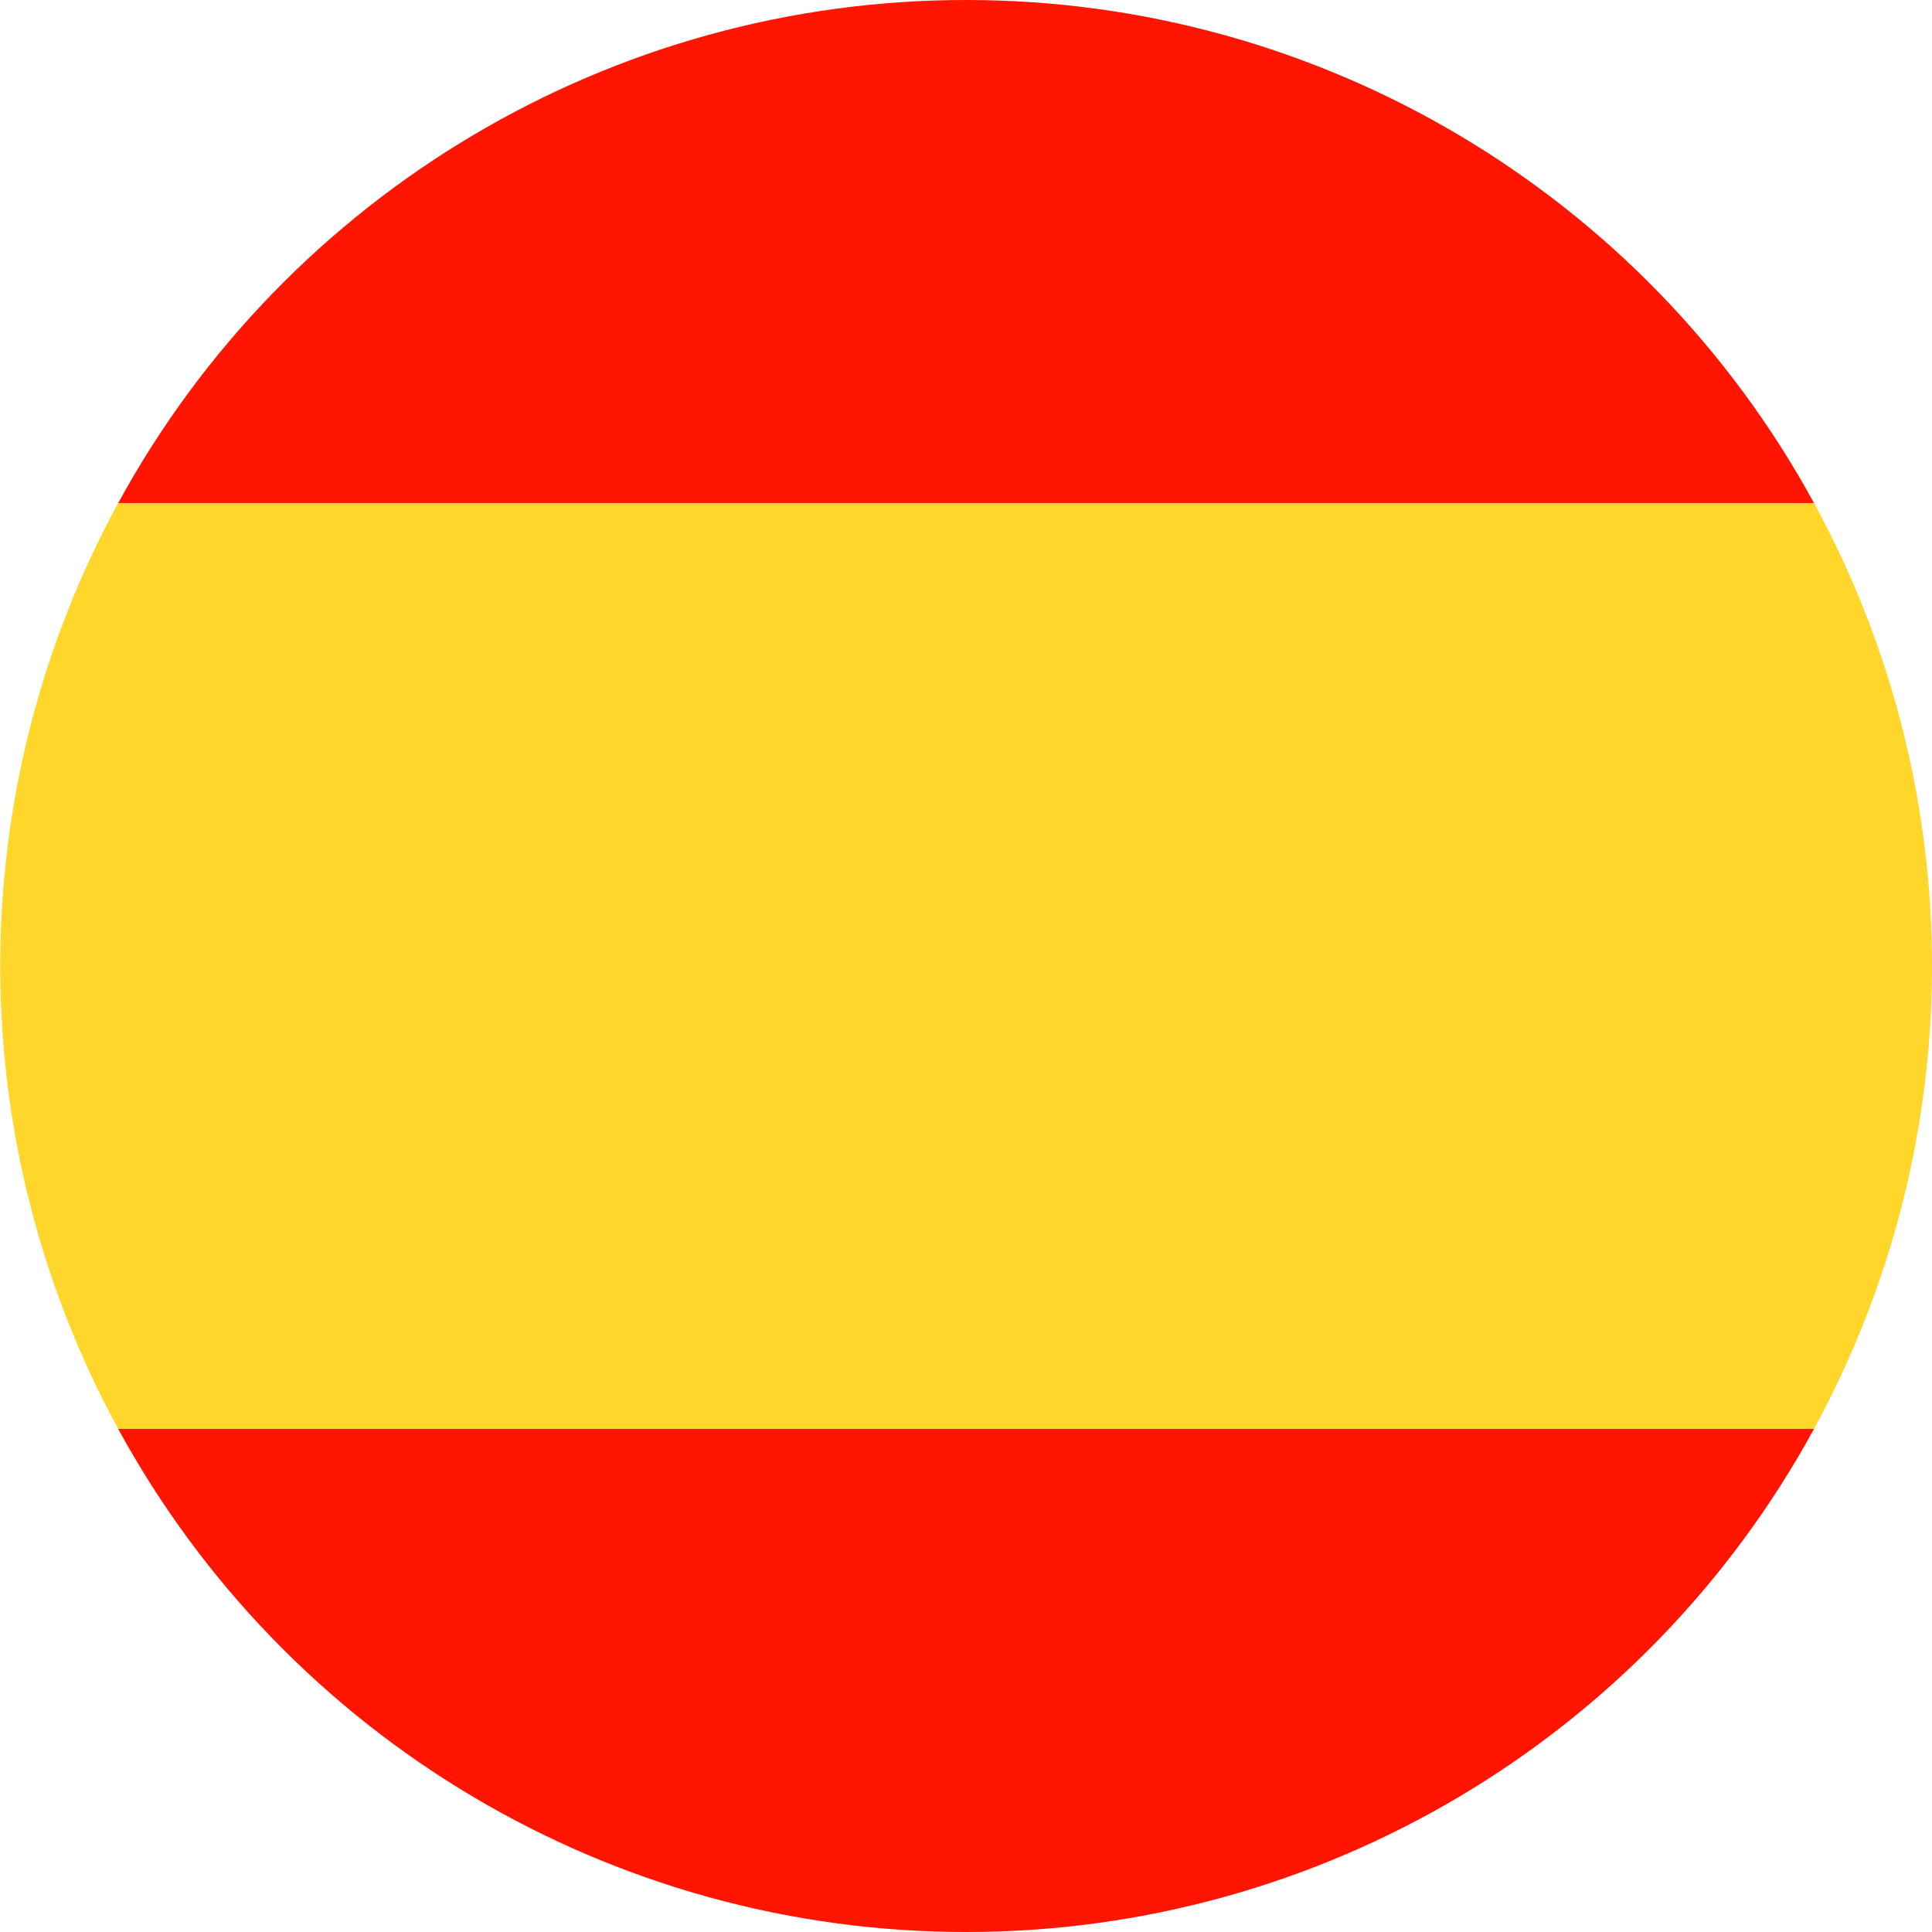
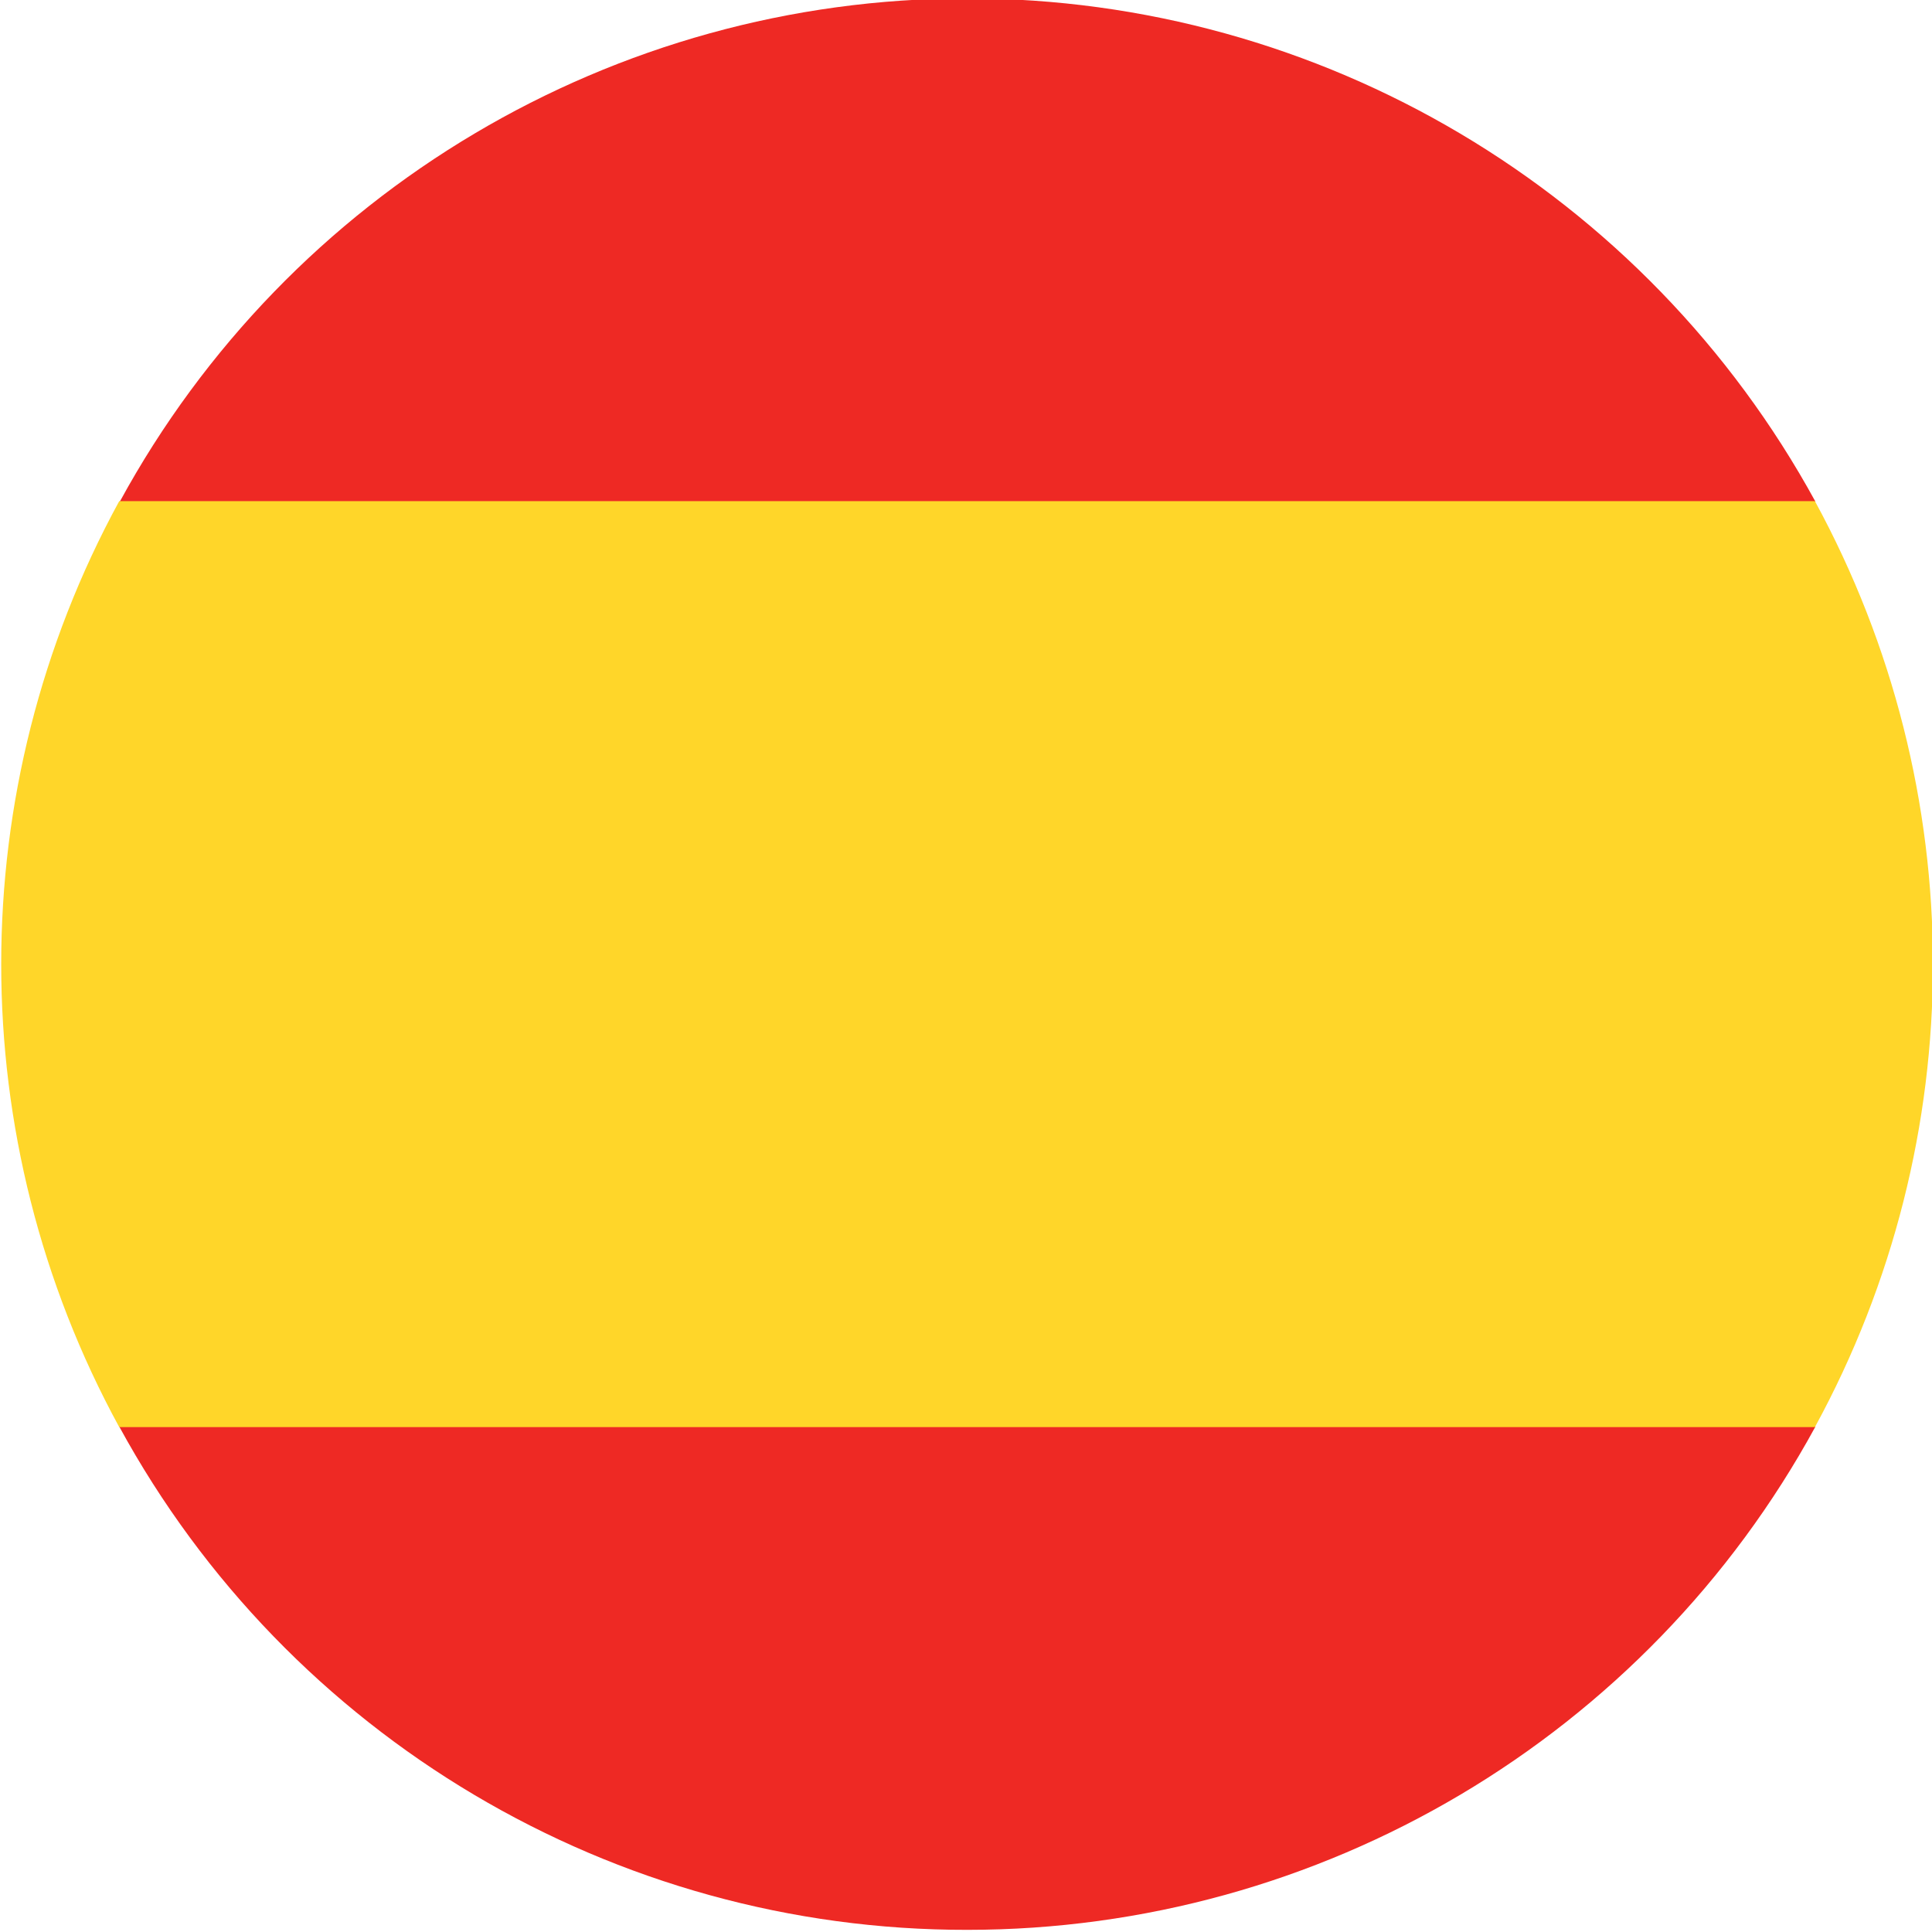
- <svg xmlns="http://www.w3.org/2000/svg" viewBox="0 0 359.67 359.67">
-   <defs>
-     <style>
-       .a {
-         fill: #ff1500;
-       }
- 
-       .b {
-         fill: #ffd629;
-       }
-     </style>
-   </defs>
+ <svg xmlns="http://www.w3.org/2000/svg" version="1.1" id="Layer_1" x="0px" y="0px" viewBox="0 0 359.6 359.7" style="enable-background:new 0 0 359.6 359.7;" xml:space="preserve">
+   <style type="text/css">
+ 	.st0{fill:#EE2924;}
+ 	.st1{fill:#FFD629;}
+ </style>
  <g>
-     <path class="a" d="M179.84,0A179.78,179.78,0,0,0,22,93.66H337.71A179.78,179.78,0,0,0,179.84,0Z" />
-     <path class="a" d="M179.84,359.67A179.78,179.78,0,0,0,337.71,266H22A179.78,179.78,0,0,0,179.84,359.67Z" />
-     <path class="b" d="M22,266H337.71a180.06,180.06,0,0,0,0-172.35H22A180.06,180.06,0,0,0,22,266Z" />
+     <path class="st0" d="M180.1-0.3c-65.8,0-126.3,35.9-157.8,93.7h315.7C306.4,35.6,245.9-0.3,180.1-0.3z" />
+     <path class="st0" d="M180.1,359.3c65.8,0,126.4-35.9,157.9-93.7H22.2C53.7,323.4,114.3,359.4,180.1,359.3z" />
+     <path class="st1" d="M22.2,265.7h315.7c29.3-53.7,29.3-118.6,0-172.4H22.2C-7.1,147-7.1,212,22.2,265.7z" />
  </g>
</svg>
